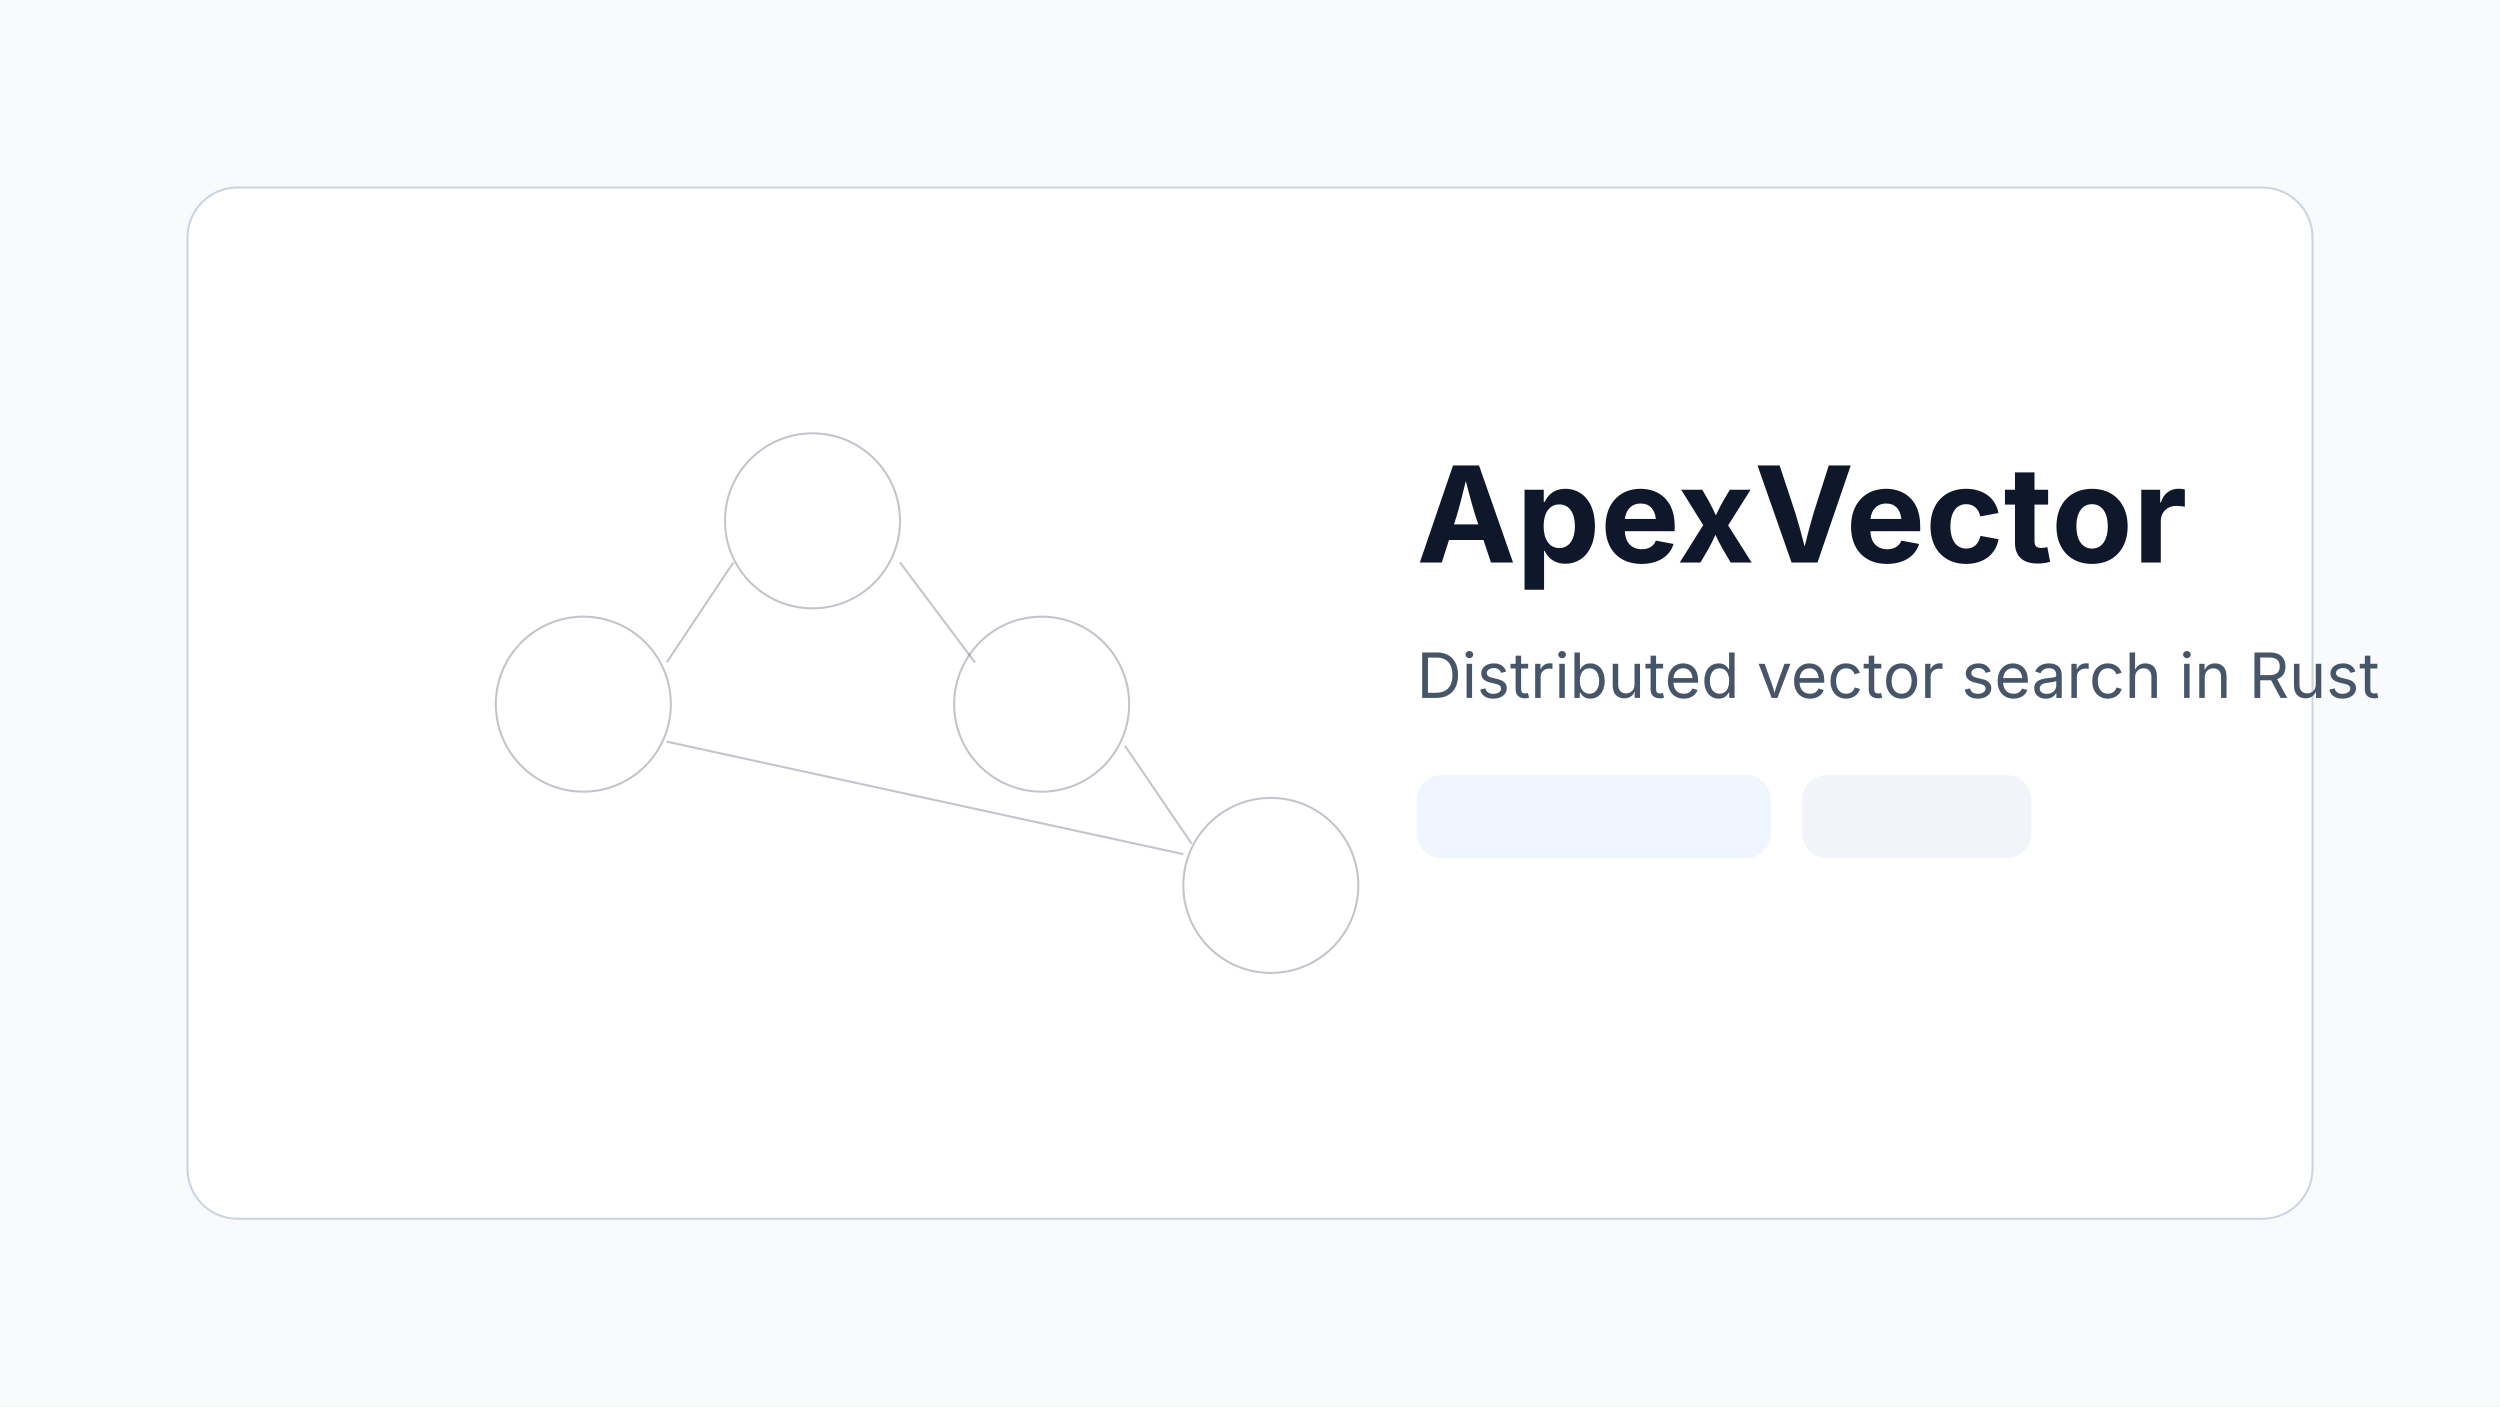
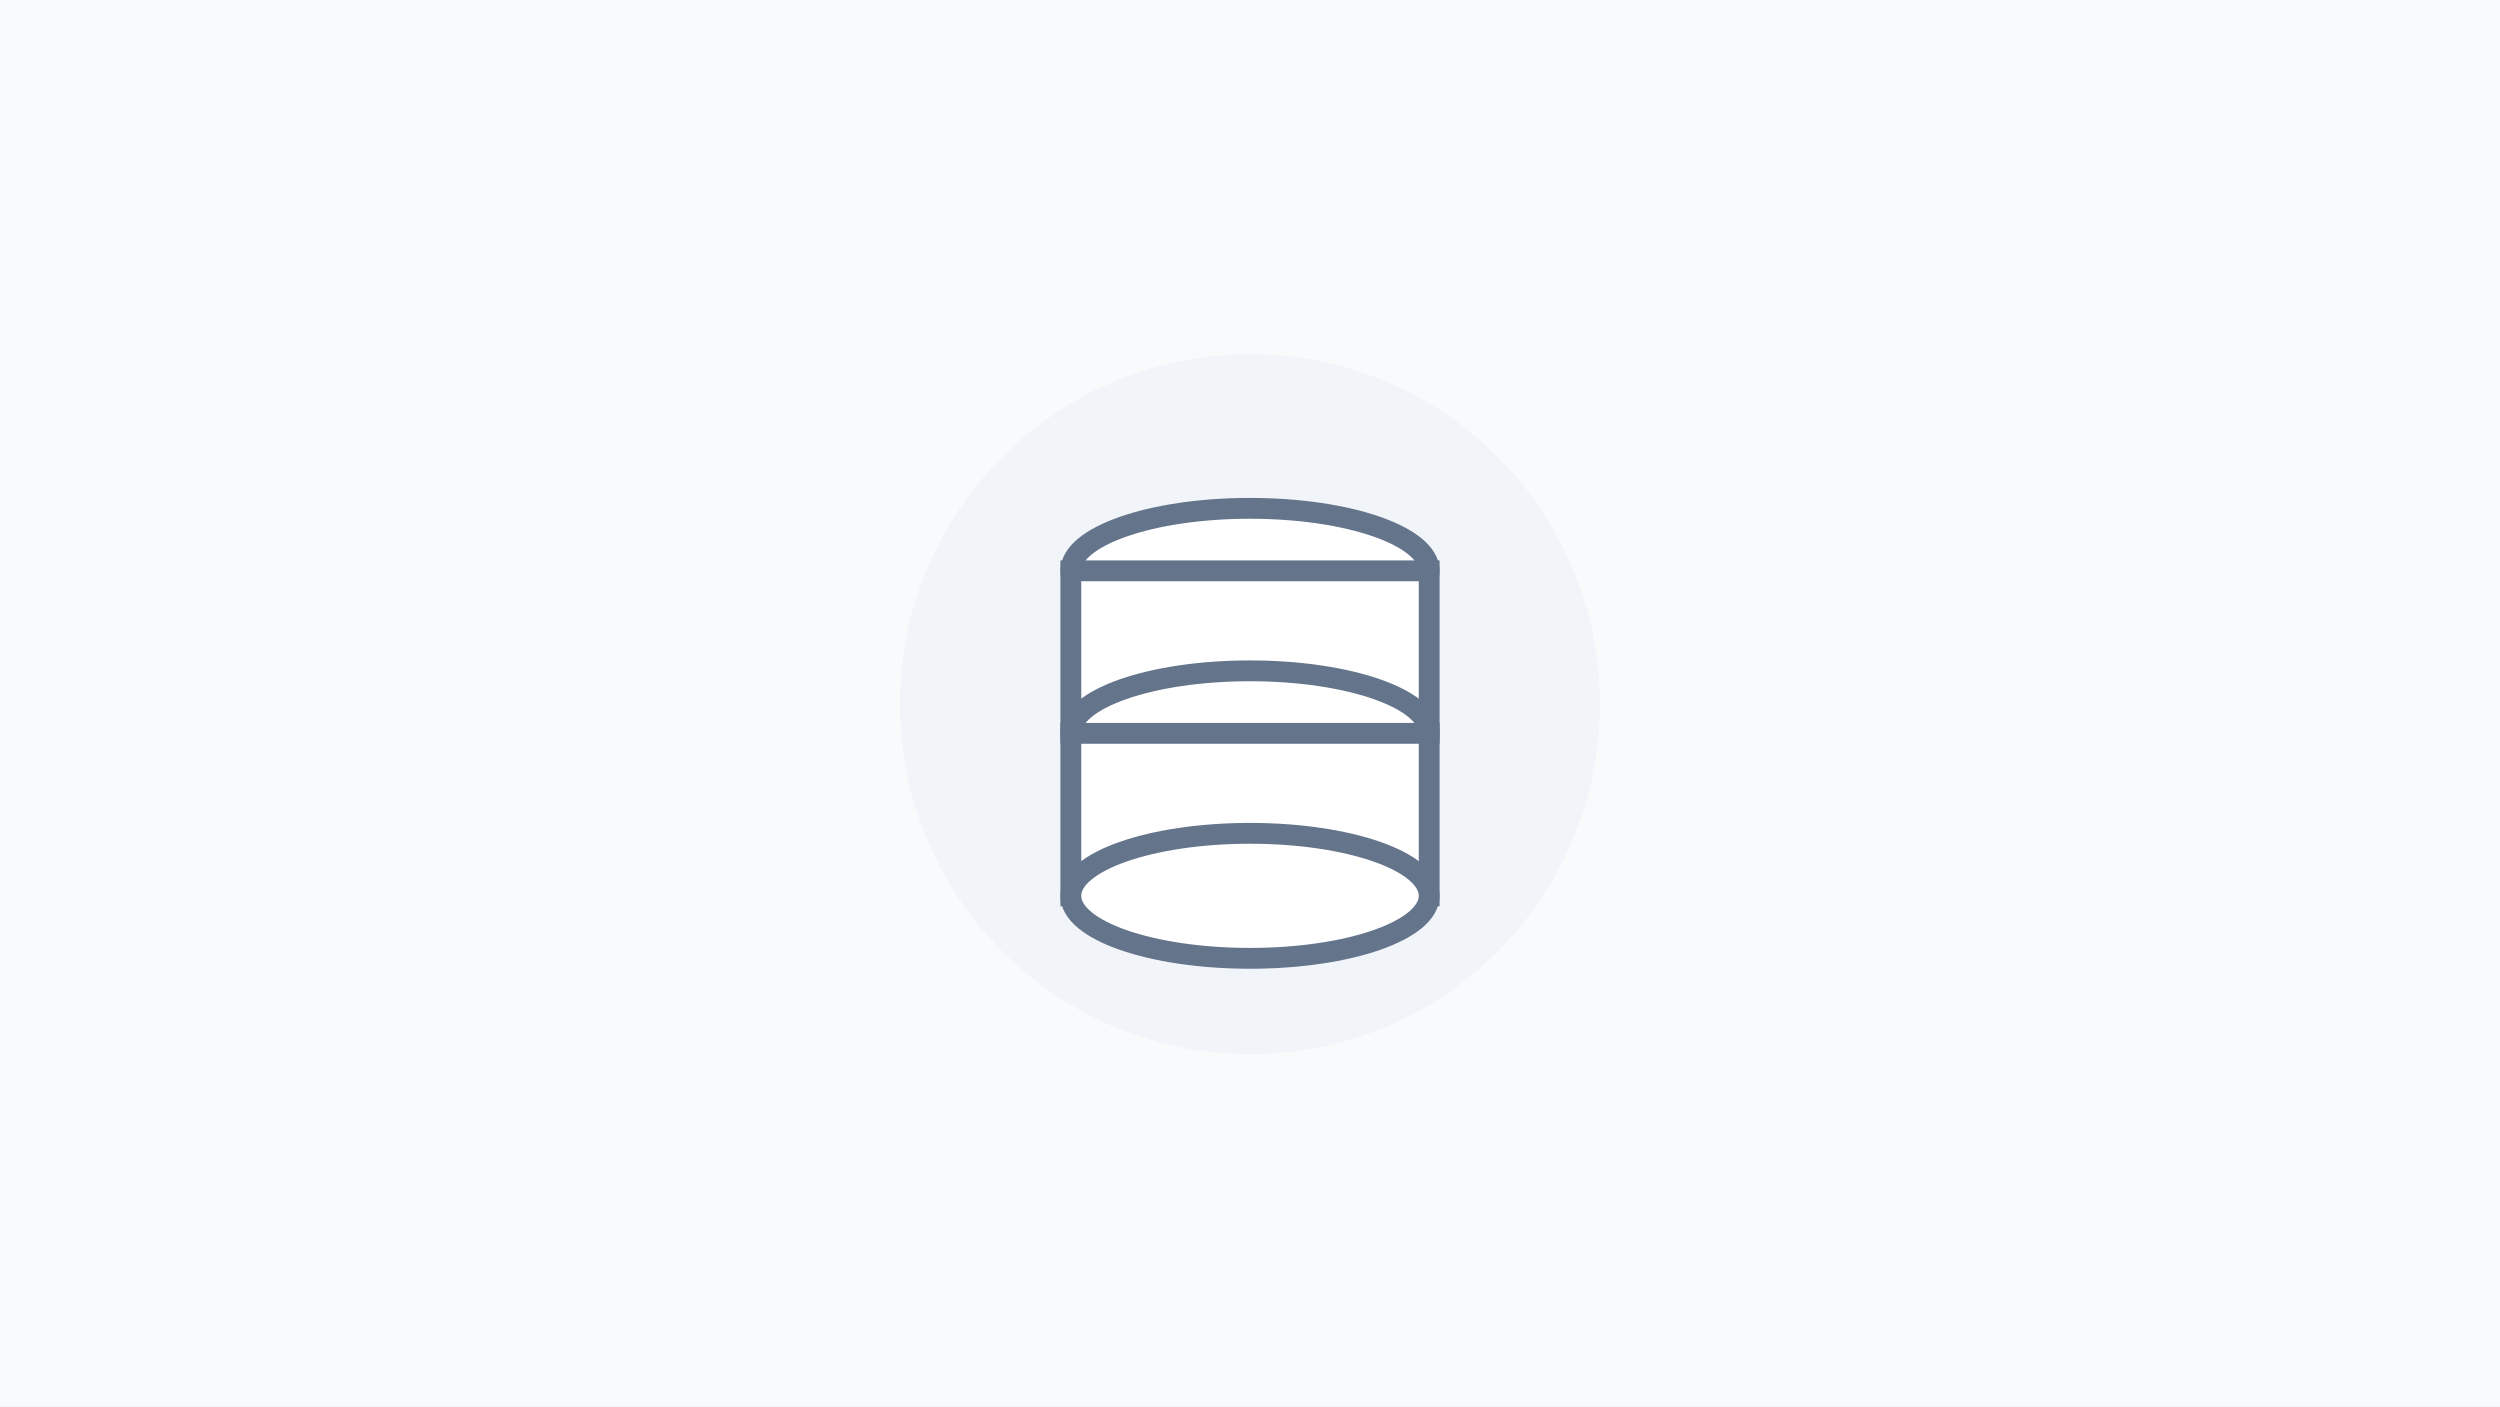
- <svg xmlns="http://www.w3.org/2000/svg" viewBox="0 0 1200 675" role="img" aria-label="ApexVector cover">
+ <svg xmlns="http://www.w3.org/2000/svg" viewBox="0 0 1200 675" role="img" aria-label="ApexVector icon cover">
  <rect width="1200" height="675" fill="#f8fafc" />
-   <rect x="90" y="90" width="1020" height="495" rx="24" fill="#ffffff" stroke="#cbd5e1" />
-   <g fill="none" stroke="#334155" stroke-opacity="0.3">
-     <circle cx="280" cy="338" r="42" />
-     <circle cx="390" cy="250" r="42" />
-     <circle cx="500" cy="338" r="42" />
-     <circle cx="610" cy="425" r="42" />
-     <line x1="320" y1="318" x2="352" y2="270" />
-     <line x1="432" y1="270" x2="468" y2="318" />
-     <line x1="540" y1="358" x2="572" y2="405" />
-     <line x1="320" y1="356" x2="568" y2="410" />
-   </g>
-   <text x="680" y="270" fill="#0f172a" font-size="64" font-family="Inter,Arial,sans-serif" font-weight="700">ApexVector</text>
-   <text x="680" y="335" fill="#475569" font-size="30" font-family="Inter,Arial,sans-serif">Distributed vector search in Rust</text>
-   <rect x="680" y="372" width="170" height="40" rx="12" fill="#eff6ff" />
-   <rect x="865" y="372" width="110" height="40" rx="12" fill="#f1f5f9" />
+   <circle cx="600" cy="338" r="168" fill="#f1f5f9" />
+   <ellipse cx="600" cy="274" rx="86" ry="30" fill="#ffffff" stroke="#64748b" stroke-width="10" />
+   <rect x="514" y="274" width="172" height="78" fill="#ffffff" stroke="#64748b" stroke-width="10" />
+   <ellipse cx="600" cy="352" rx="86" ry="30" fill="#ffffff" stroke="#64748b" stroke-width="10" />
+   <rect x="514" y="352" width="172" height="78" fill="#ffffff" stroke="#64748b" stroke-width="10" />
+   <ellipse cx="600" cy="430" rx="86" ry="30" fill="#ffffff" stroke="#64748b" stroke-width="10" />
</svg>
